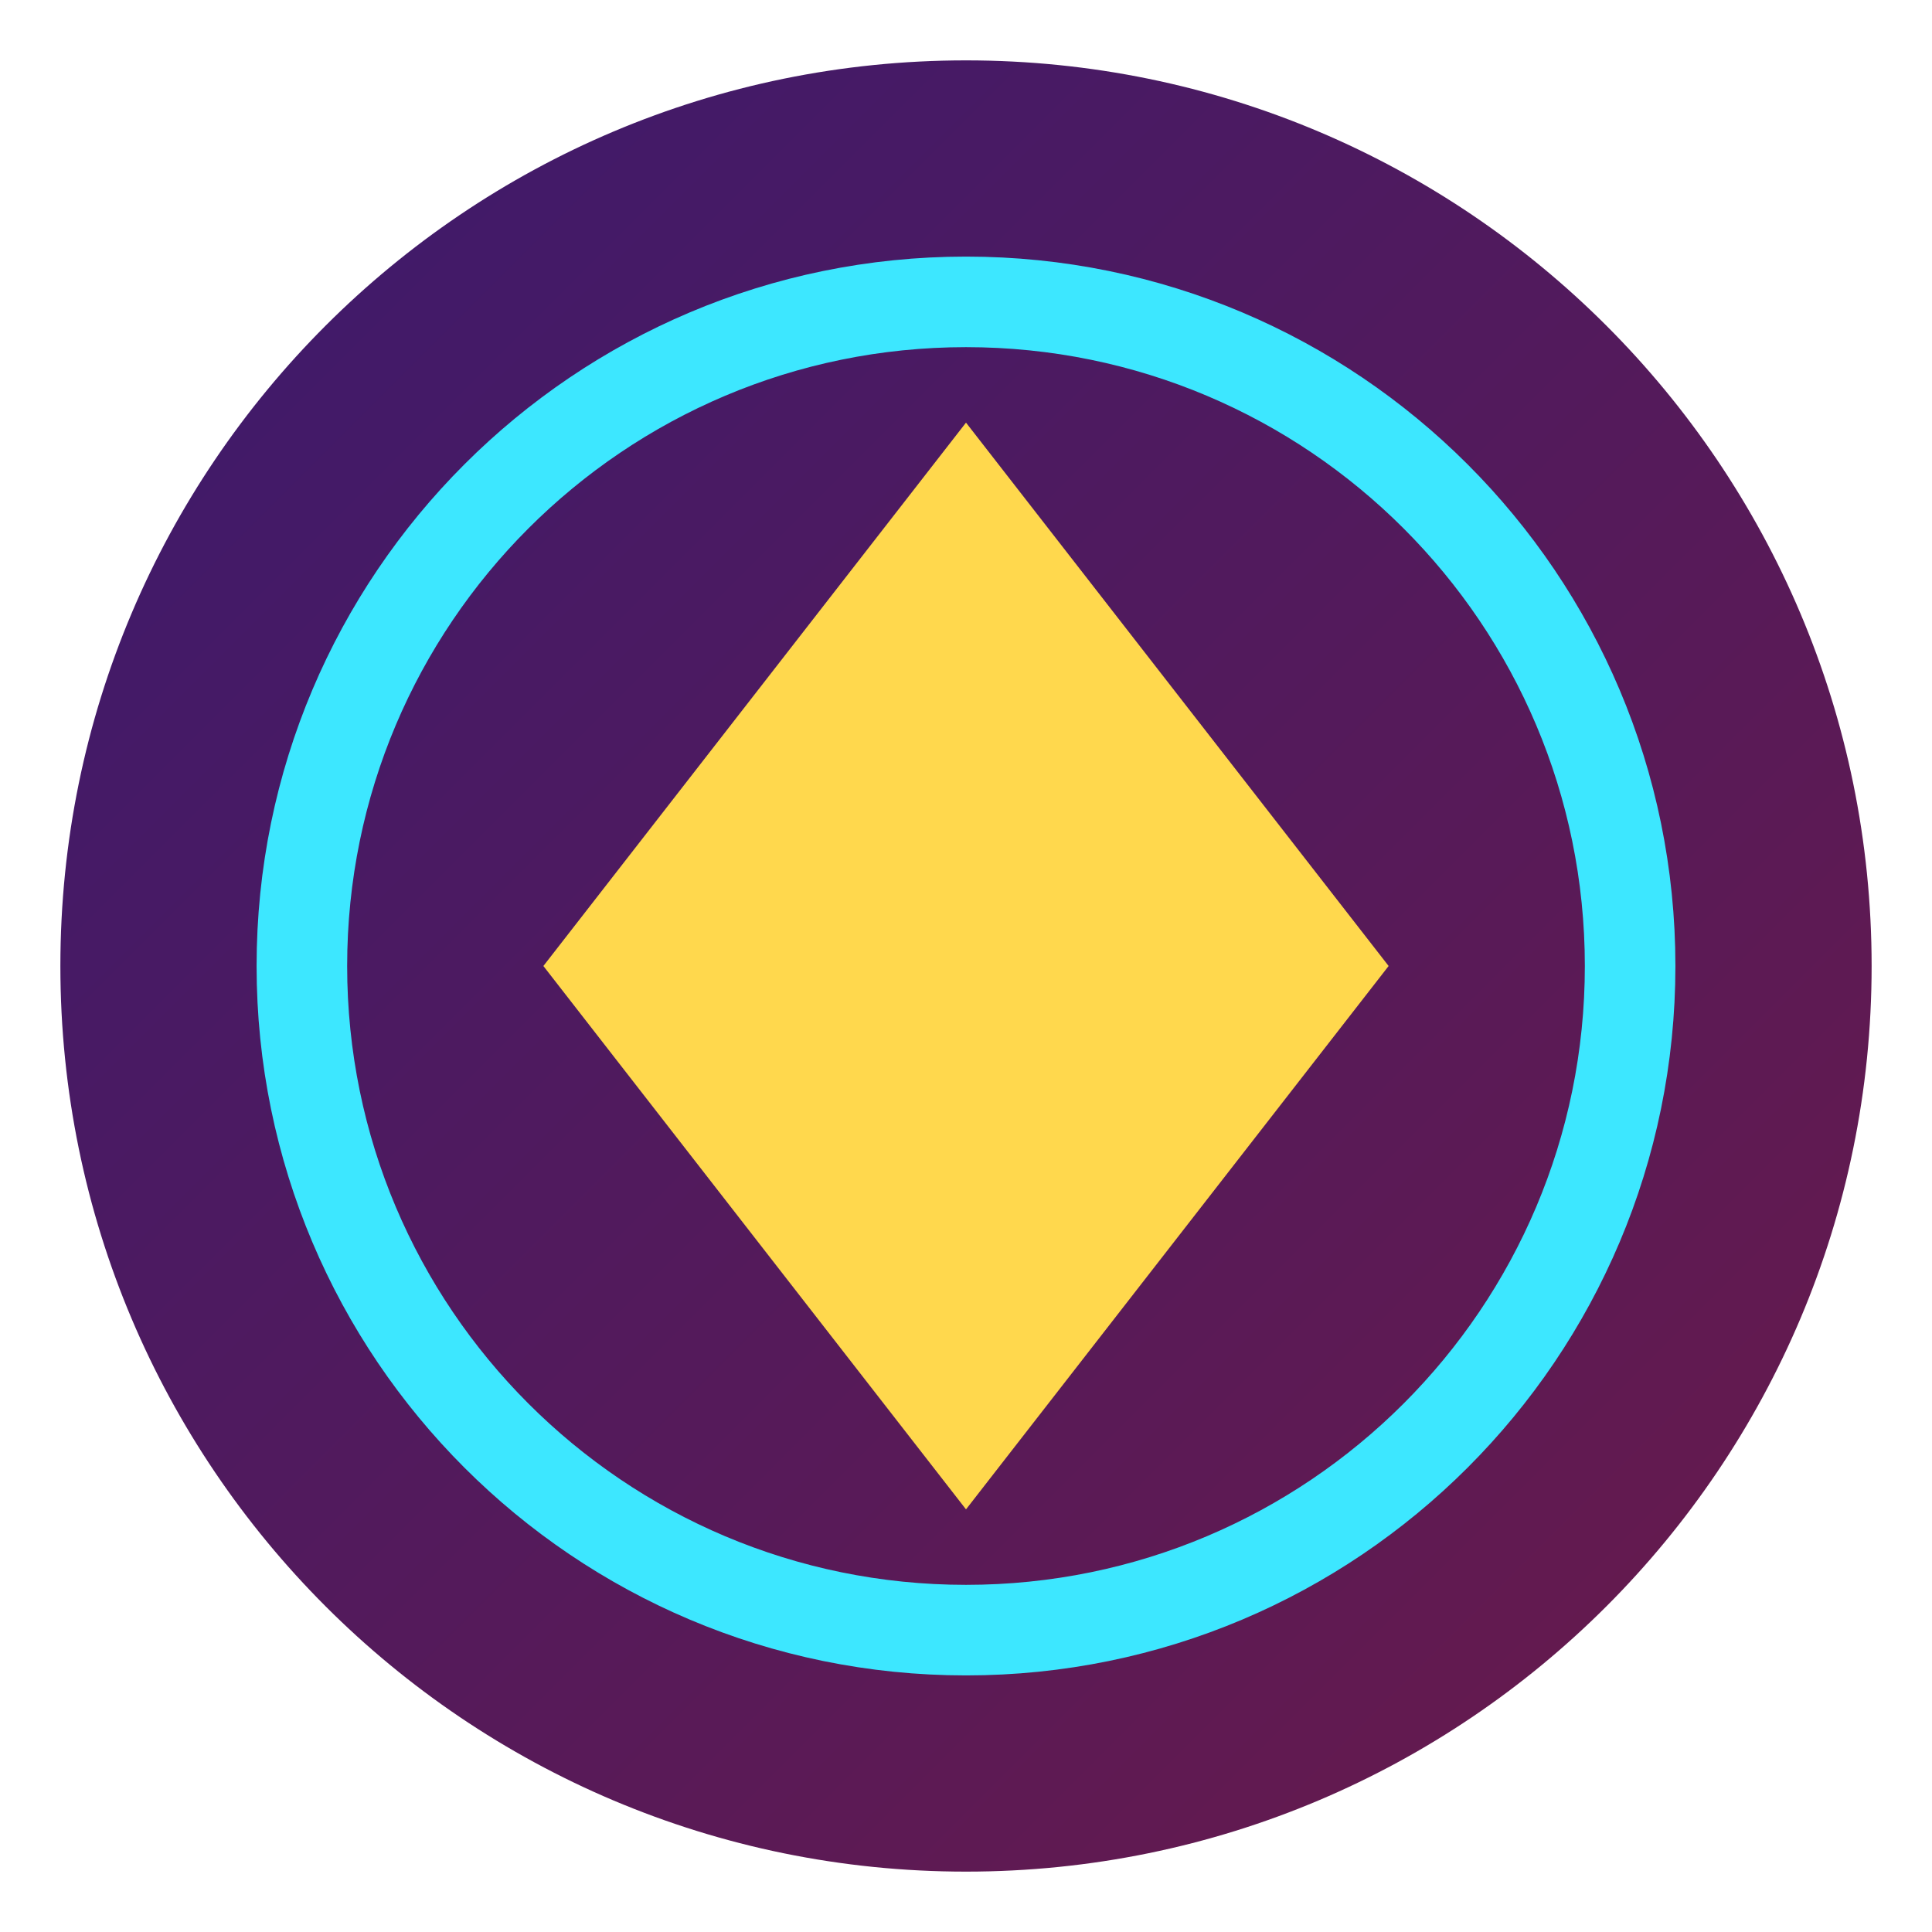
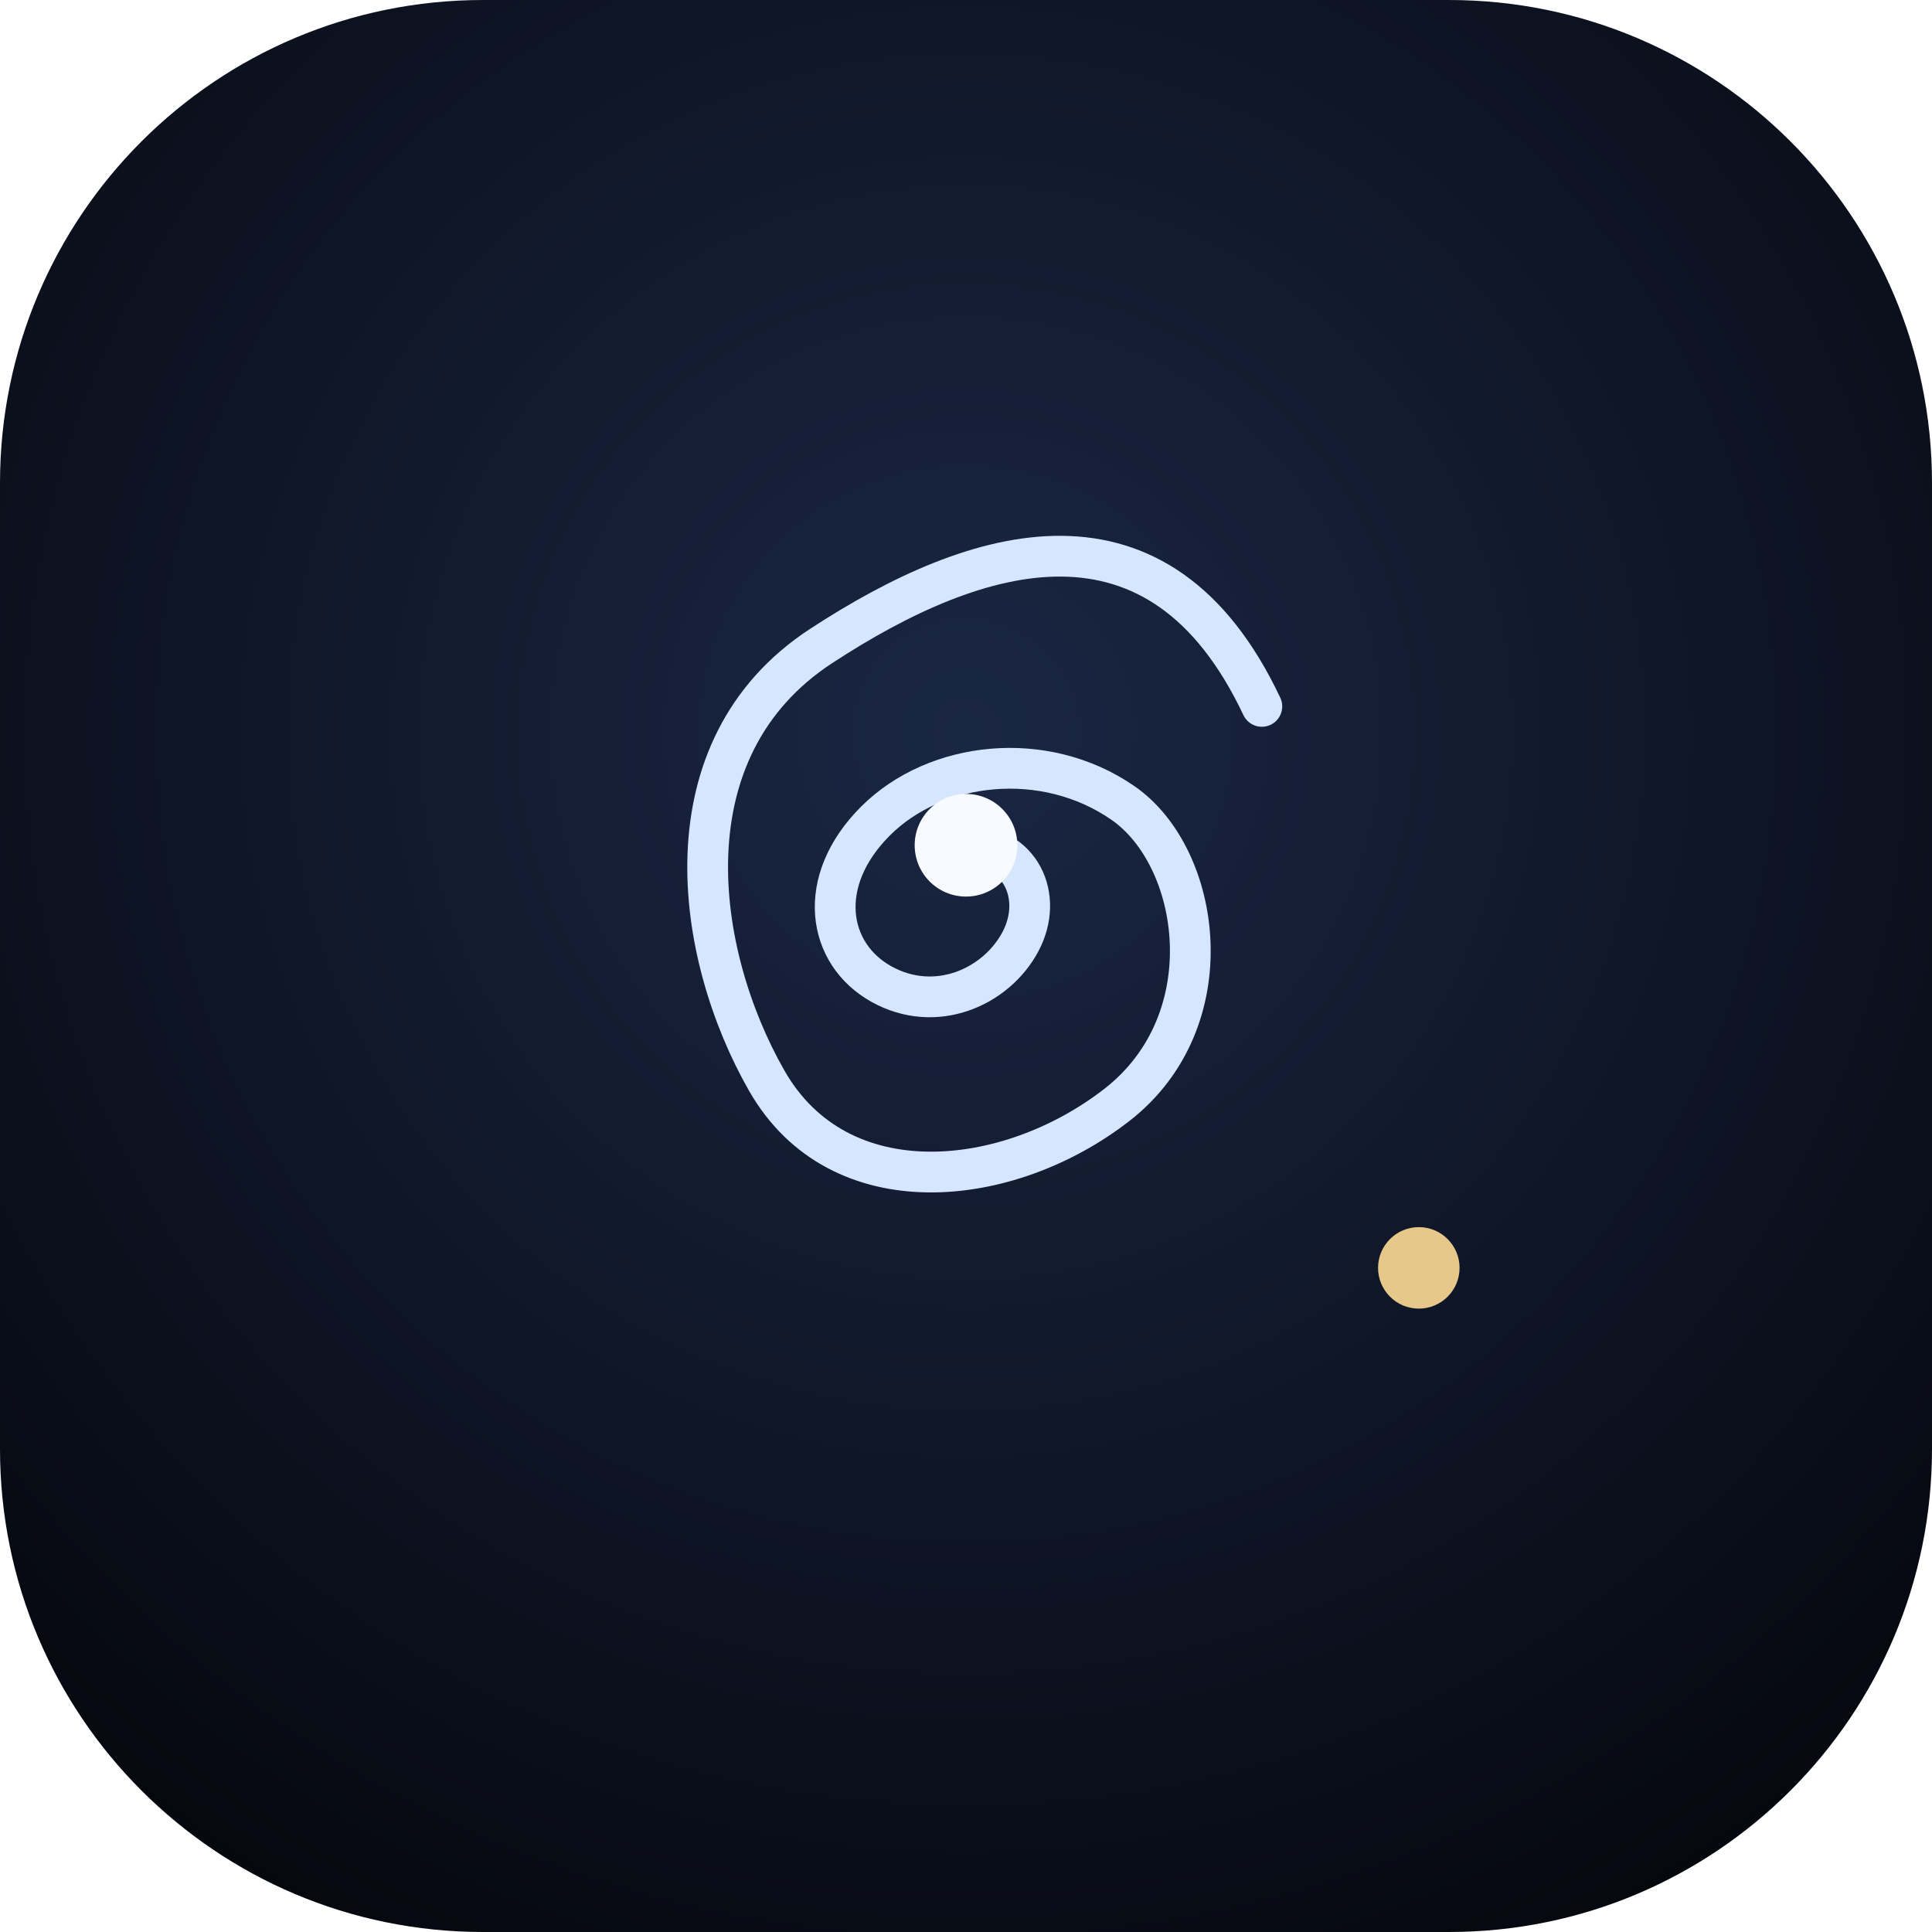
<svg xmlns="http://www.w3.org/2000/svg" viewBox="0 0 64 64">
  <defs>
-     <linearGradient id="g" x1="0" y1="0" x2="1" y2="1">
-       <stop stop-color="#3b1a6e" />
-       <stop offset="1" stop-color="#6a1a4a" />
-     </linearGradient>
+     <radialGradient id="bg" cx="50%" cy="38%" r="72%">
+       <stop offset="0%" stop-color="#1a2744" />
+       <stop offset="100%" stop-color="#05070d" />
+     </radialGradient>
  </defs>
-   <circle cx="32" cy="32" r="30" fill="url(#g)" />
-   <circle cx="32" cy="32" r="22" fill="none" stroke="#3de7ff" stroke-width="3" />
-   <path d="M32 14 L46 32 L32 50 L18 32 Z" fill="#ffd84d" />
+   <rect width="64" height="64" rx="16" fill="url(#bg)" />
+   <path d="M32 28c1.8 0 2.6 1.7 1.8 3.2s-2.8 2.4-4.6 1.4S27 29.2 29 27.2s5.6-2.4 8.2-.6 3.4 7.2-.2 10-9.2 3.4-11.6-.8-3.4-11 1.8-14.4 11.2-5.2 14.6 2" fill="none" stroke="#d7e6ff" stroke-width="1.35" stroke-linecap="round" />
+   <circle cx="32" cy="28" r="1.7" fill="#f7fbff" />
+   <circle cx="47" cy="42" r="1.35" fill="#e6c98a" />
</svg>
